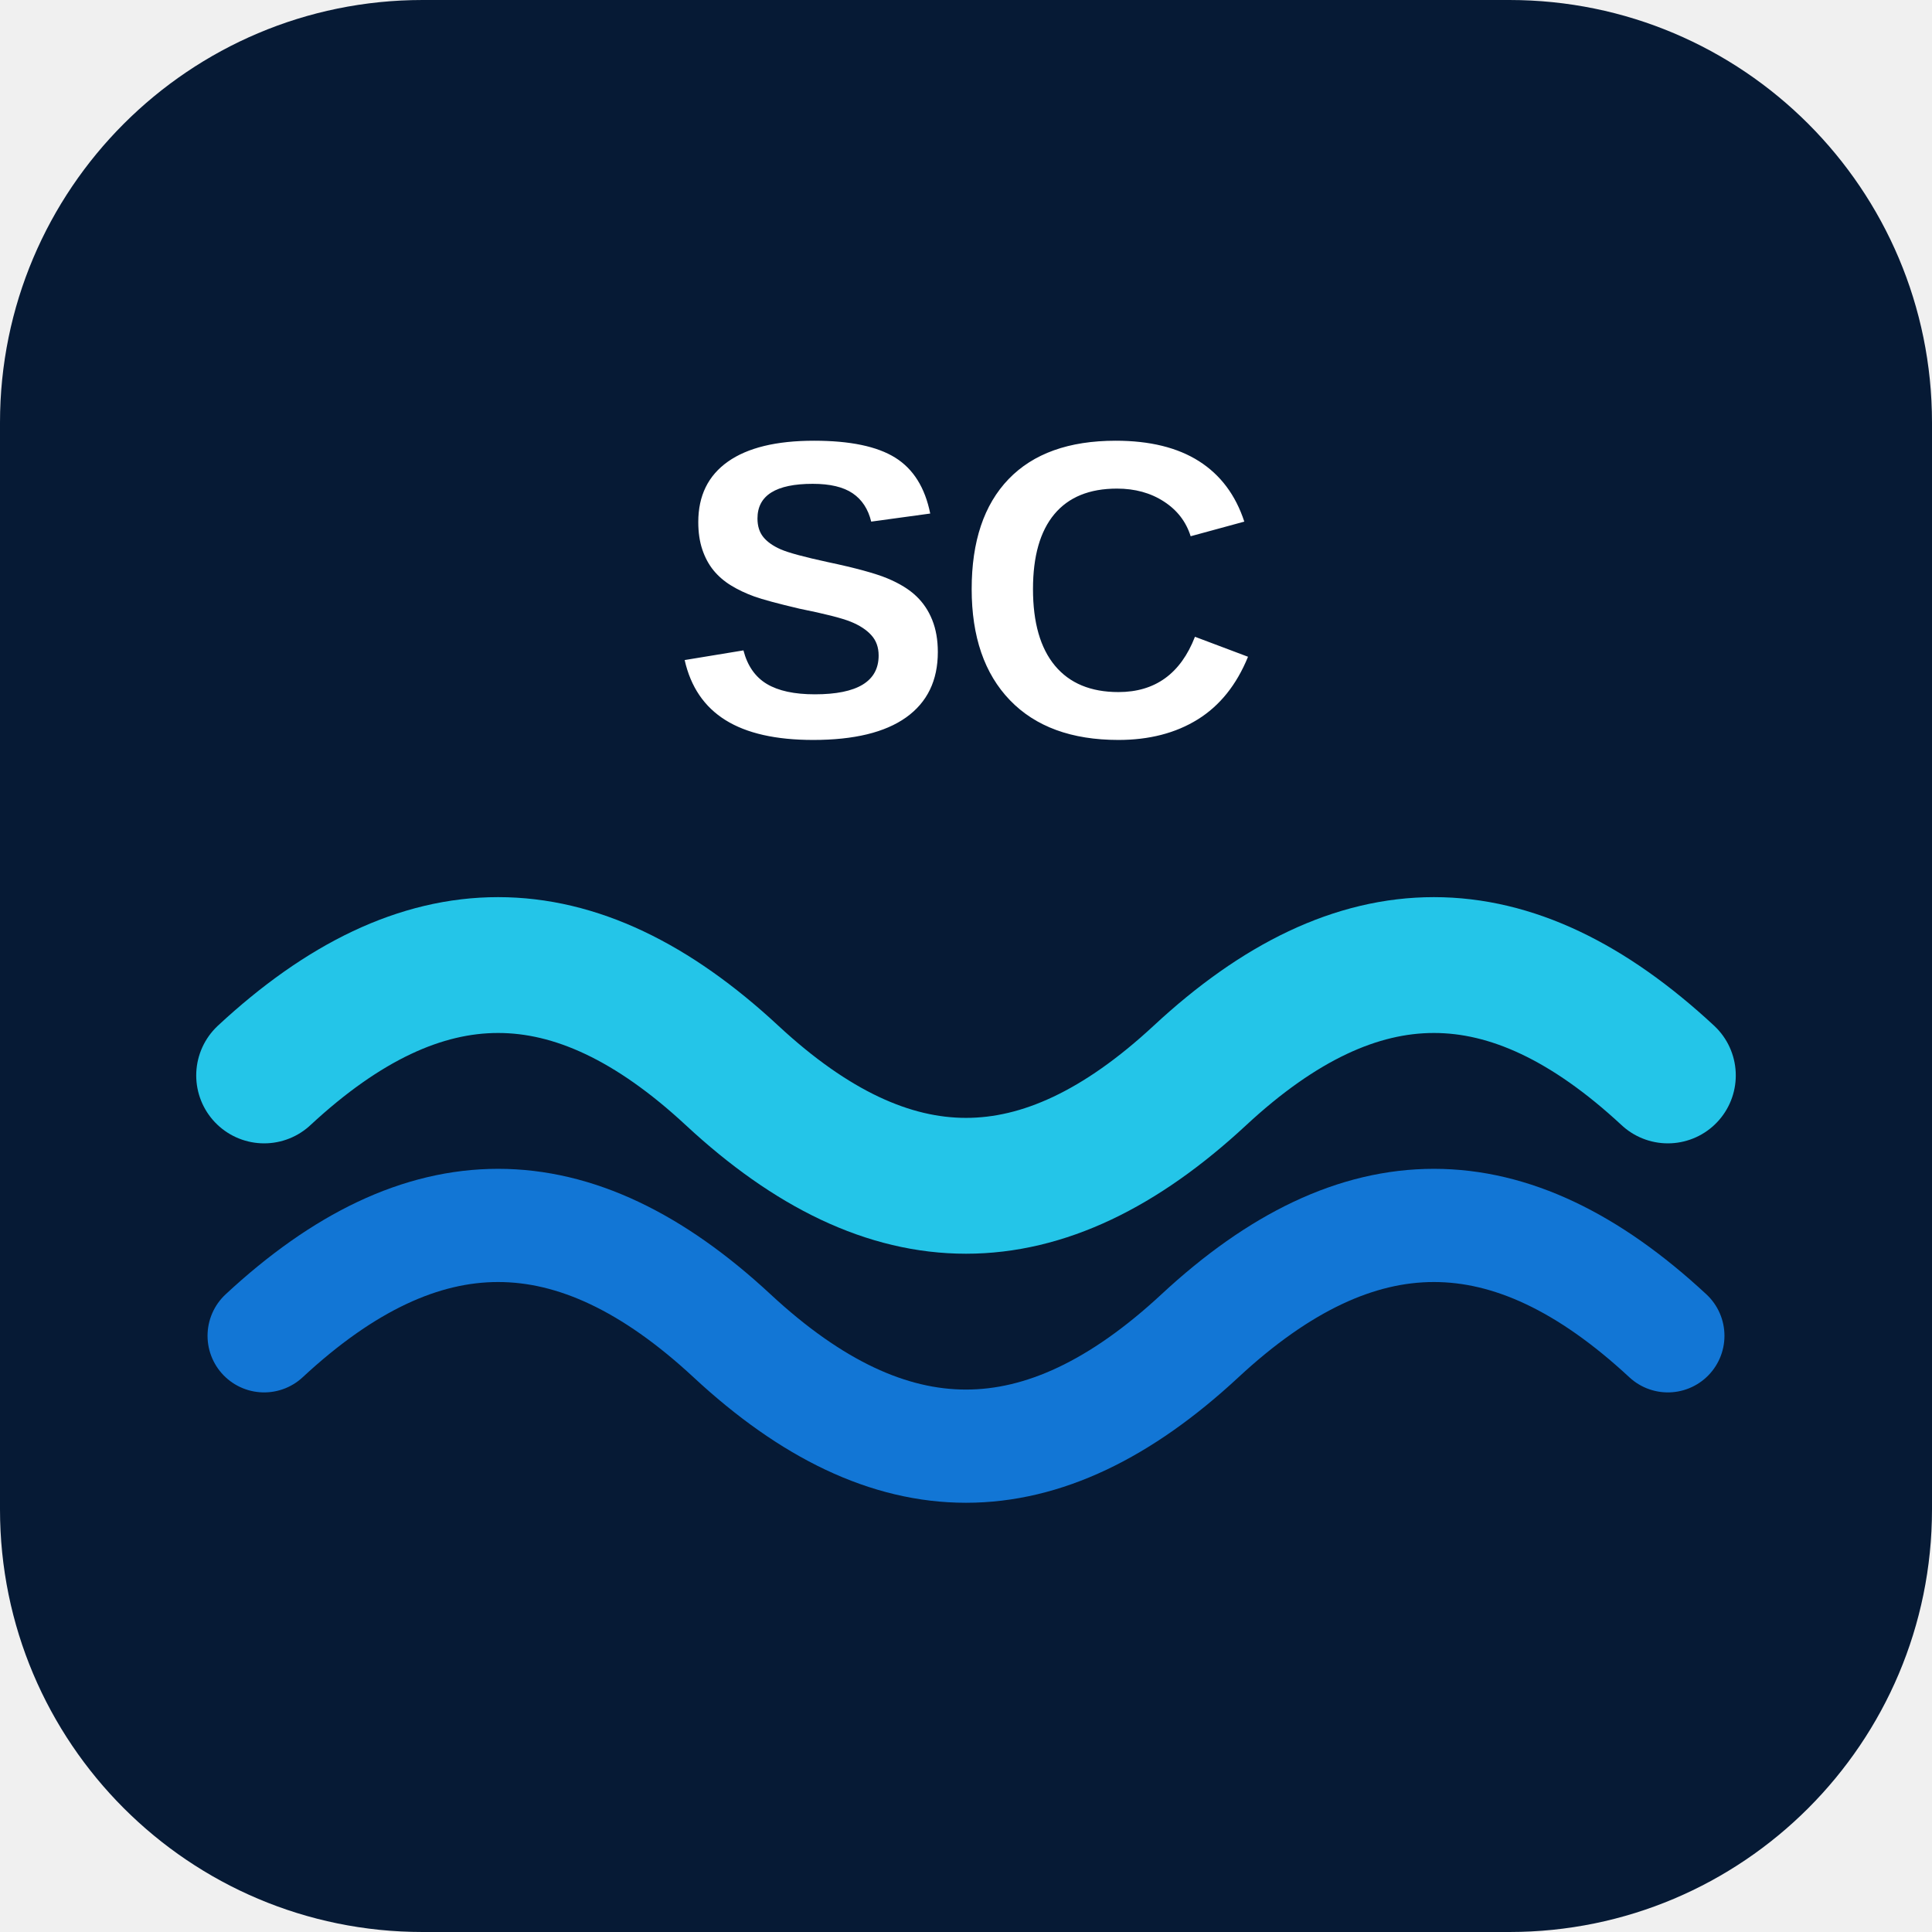
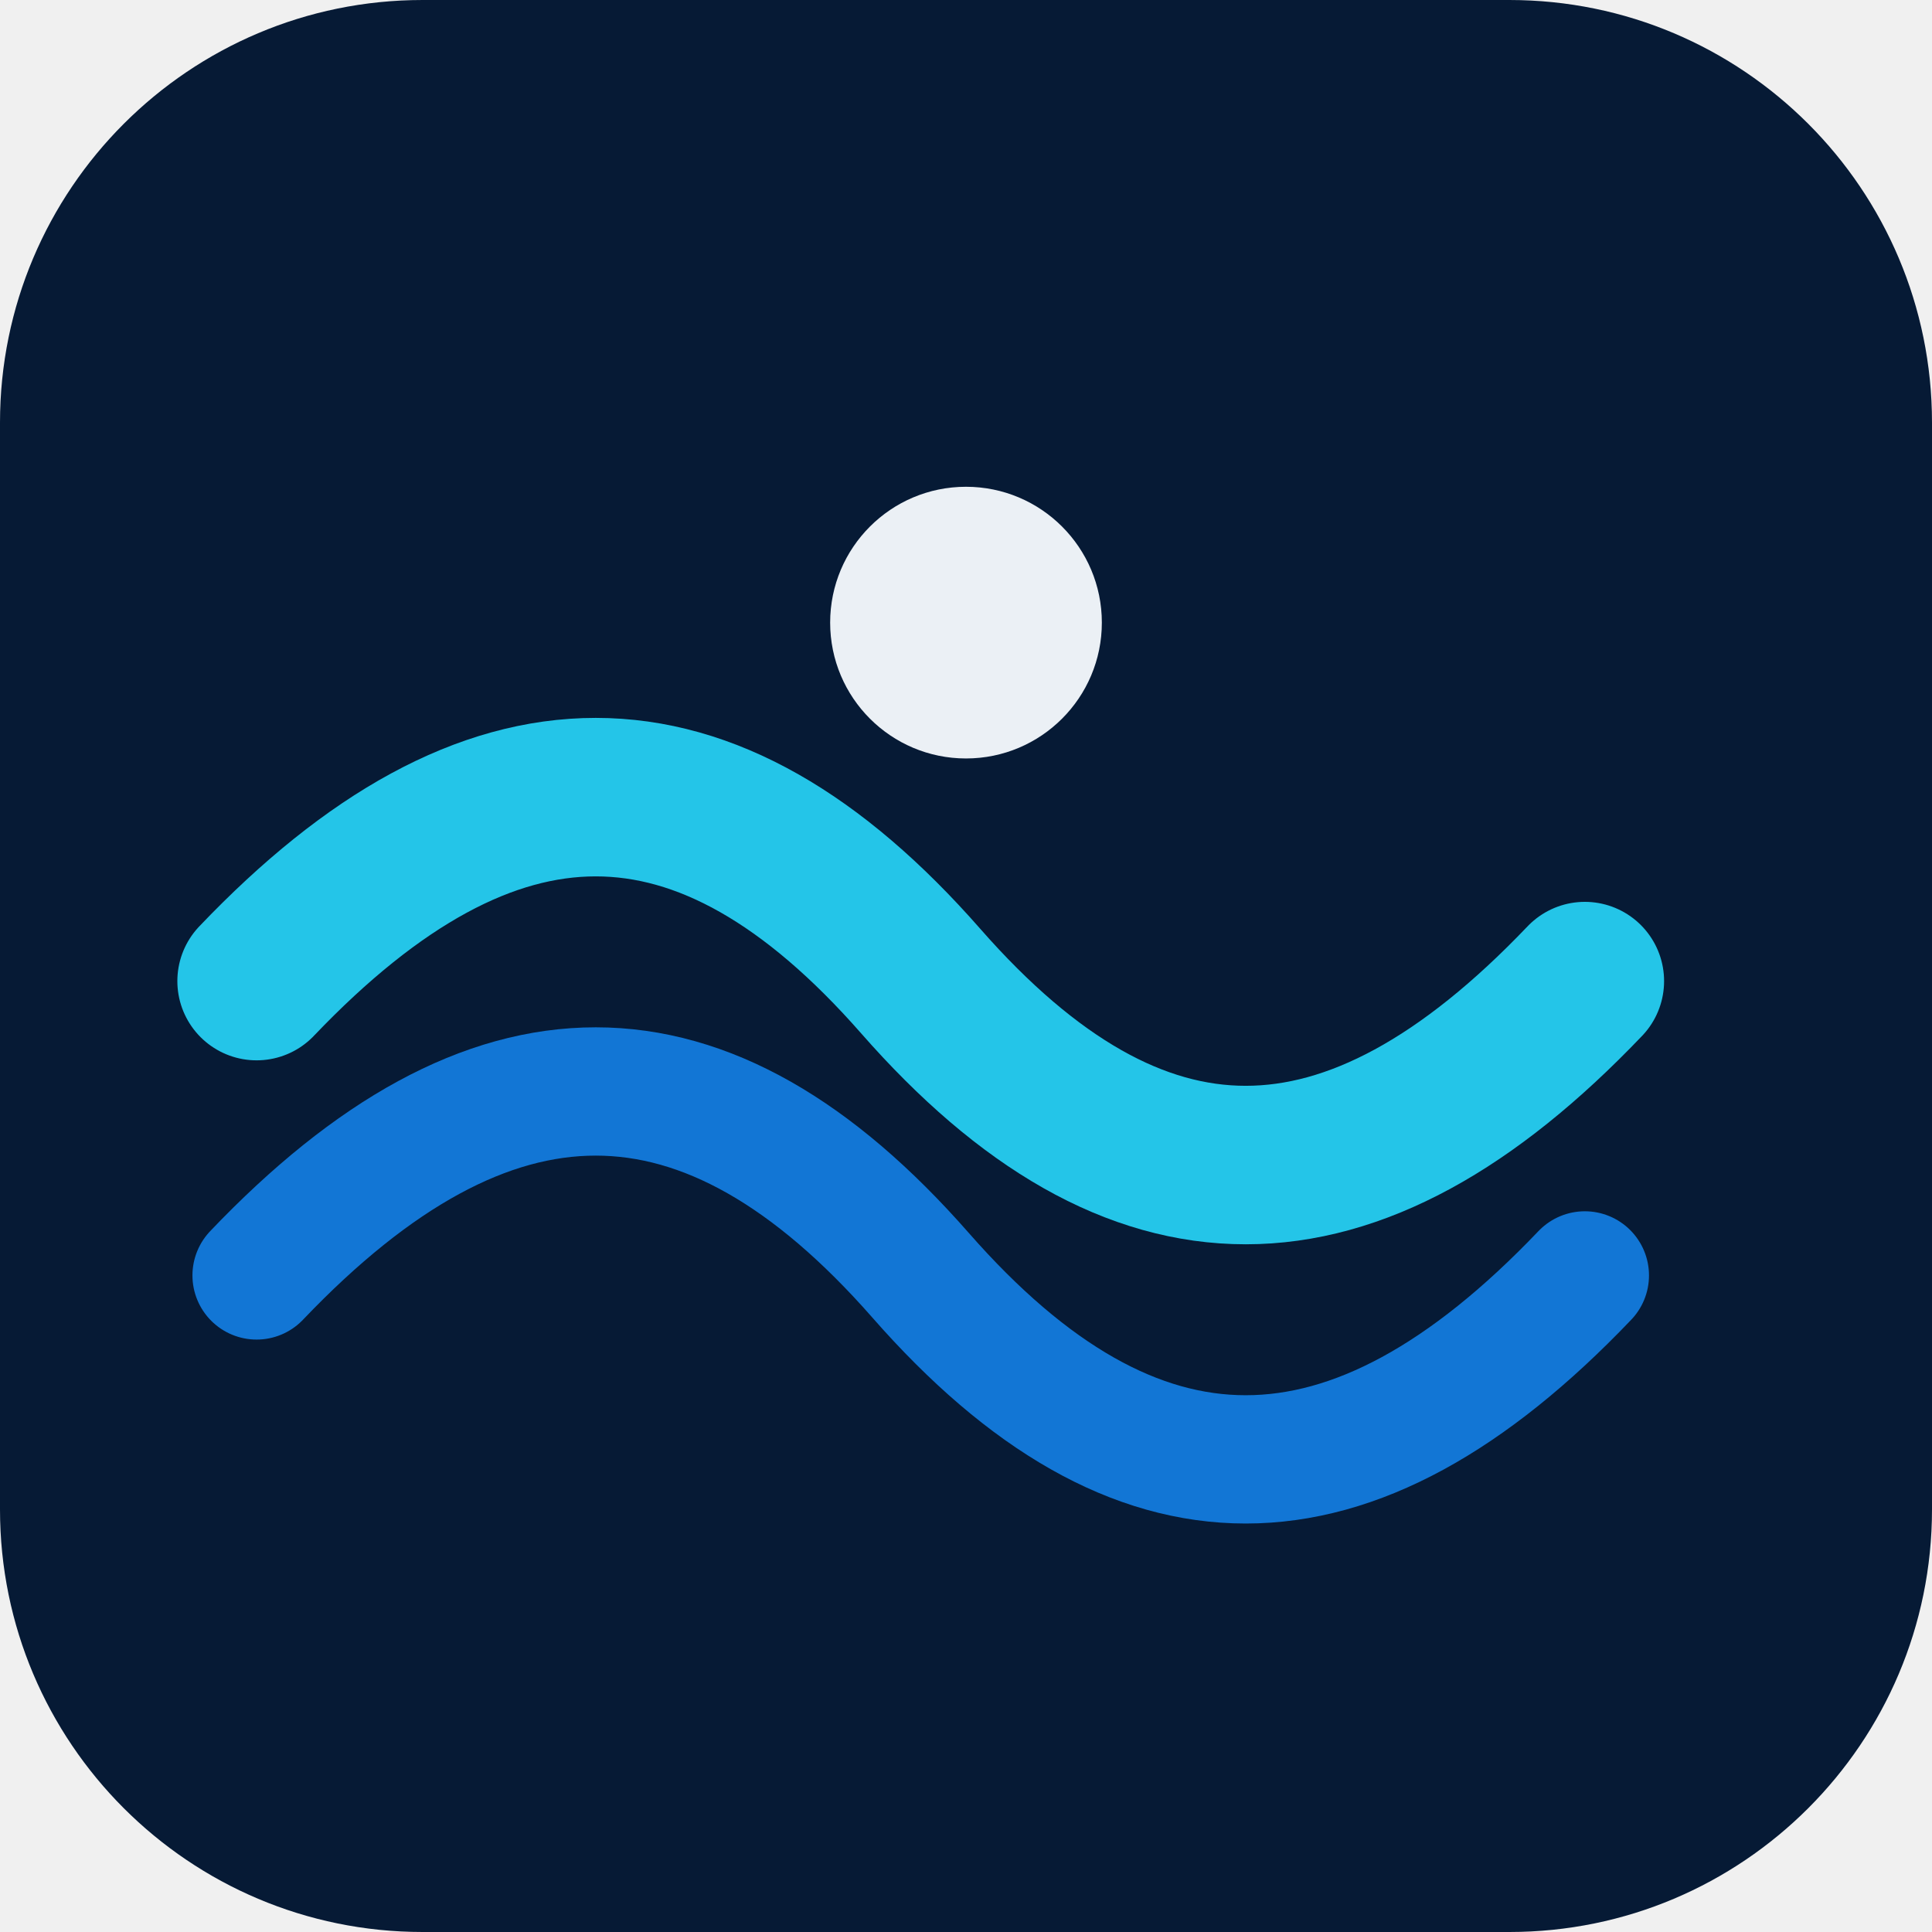
<svg xmlns="http://www.w3.org/2000/svg" viewBox="0 0 512 512">
  <rect width="512" height="512" rx="112" fill="#061a35" />
-   <path d="M70 285c42-39 82-39 124 0s82 39 124 0 82-39 124 0" fill="none" stroke="#24c5e8" stroke-width="36" stroke-linecap="round" />
-   <path d="M70 354c42-39 82-39 124 0s82 39 124 0 82-39 124 0" fill="none" stroke="#1276d5" stroke-width="30" stroke-linecap="round" />
-   <text x="256" y="195" text-anchor="middle" font-family="Arial,sans-serif" font-weight="900" font-size="112" fill="#fff">SC</text>
+   <path d="M68 260c62-65 119-65 176 0s114 65 176 0" fill="none" stroke="#24c5e8" stroke-width="42" stroke-linecap="round" />
+   <path d="M68 338c62-65 119-65 176 0s114 65 176 0" fill="none" stroke="#1276d5" stroke-width="34" stroke-linecap="round" />
+   <circle cx="256" cy="165" r="36" fill="#f7fbff" opacity=".95" />
</svg>
